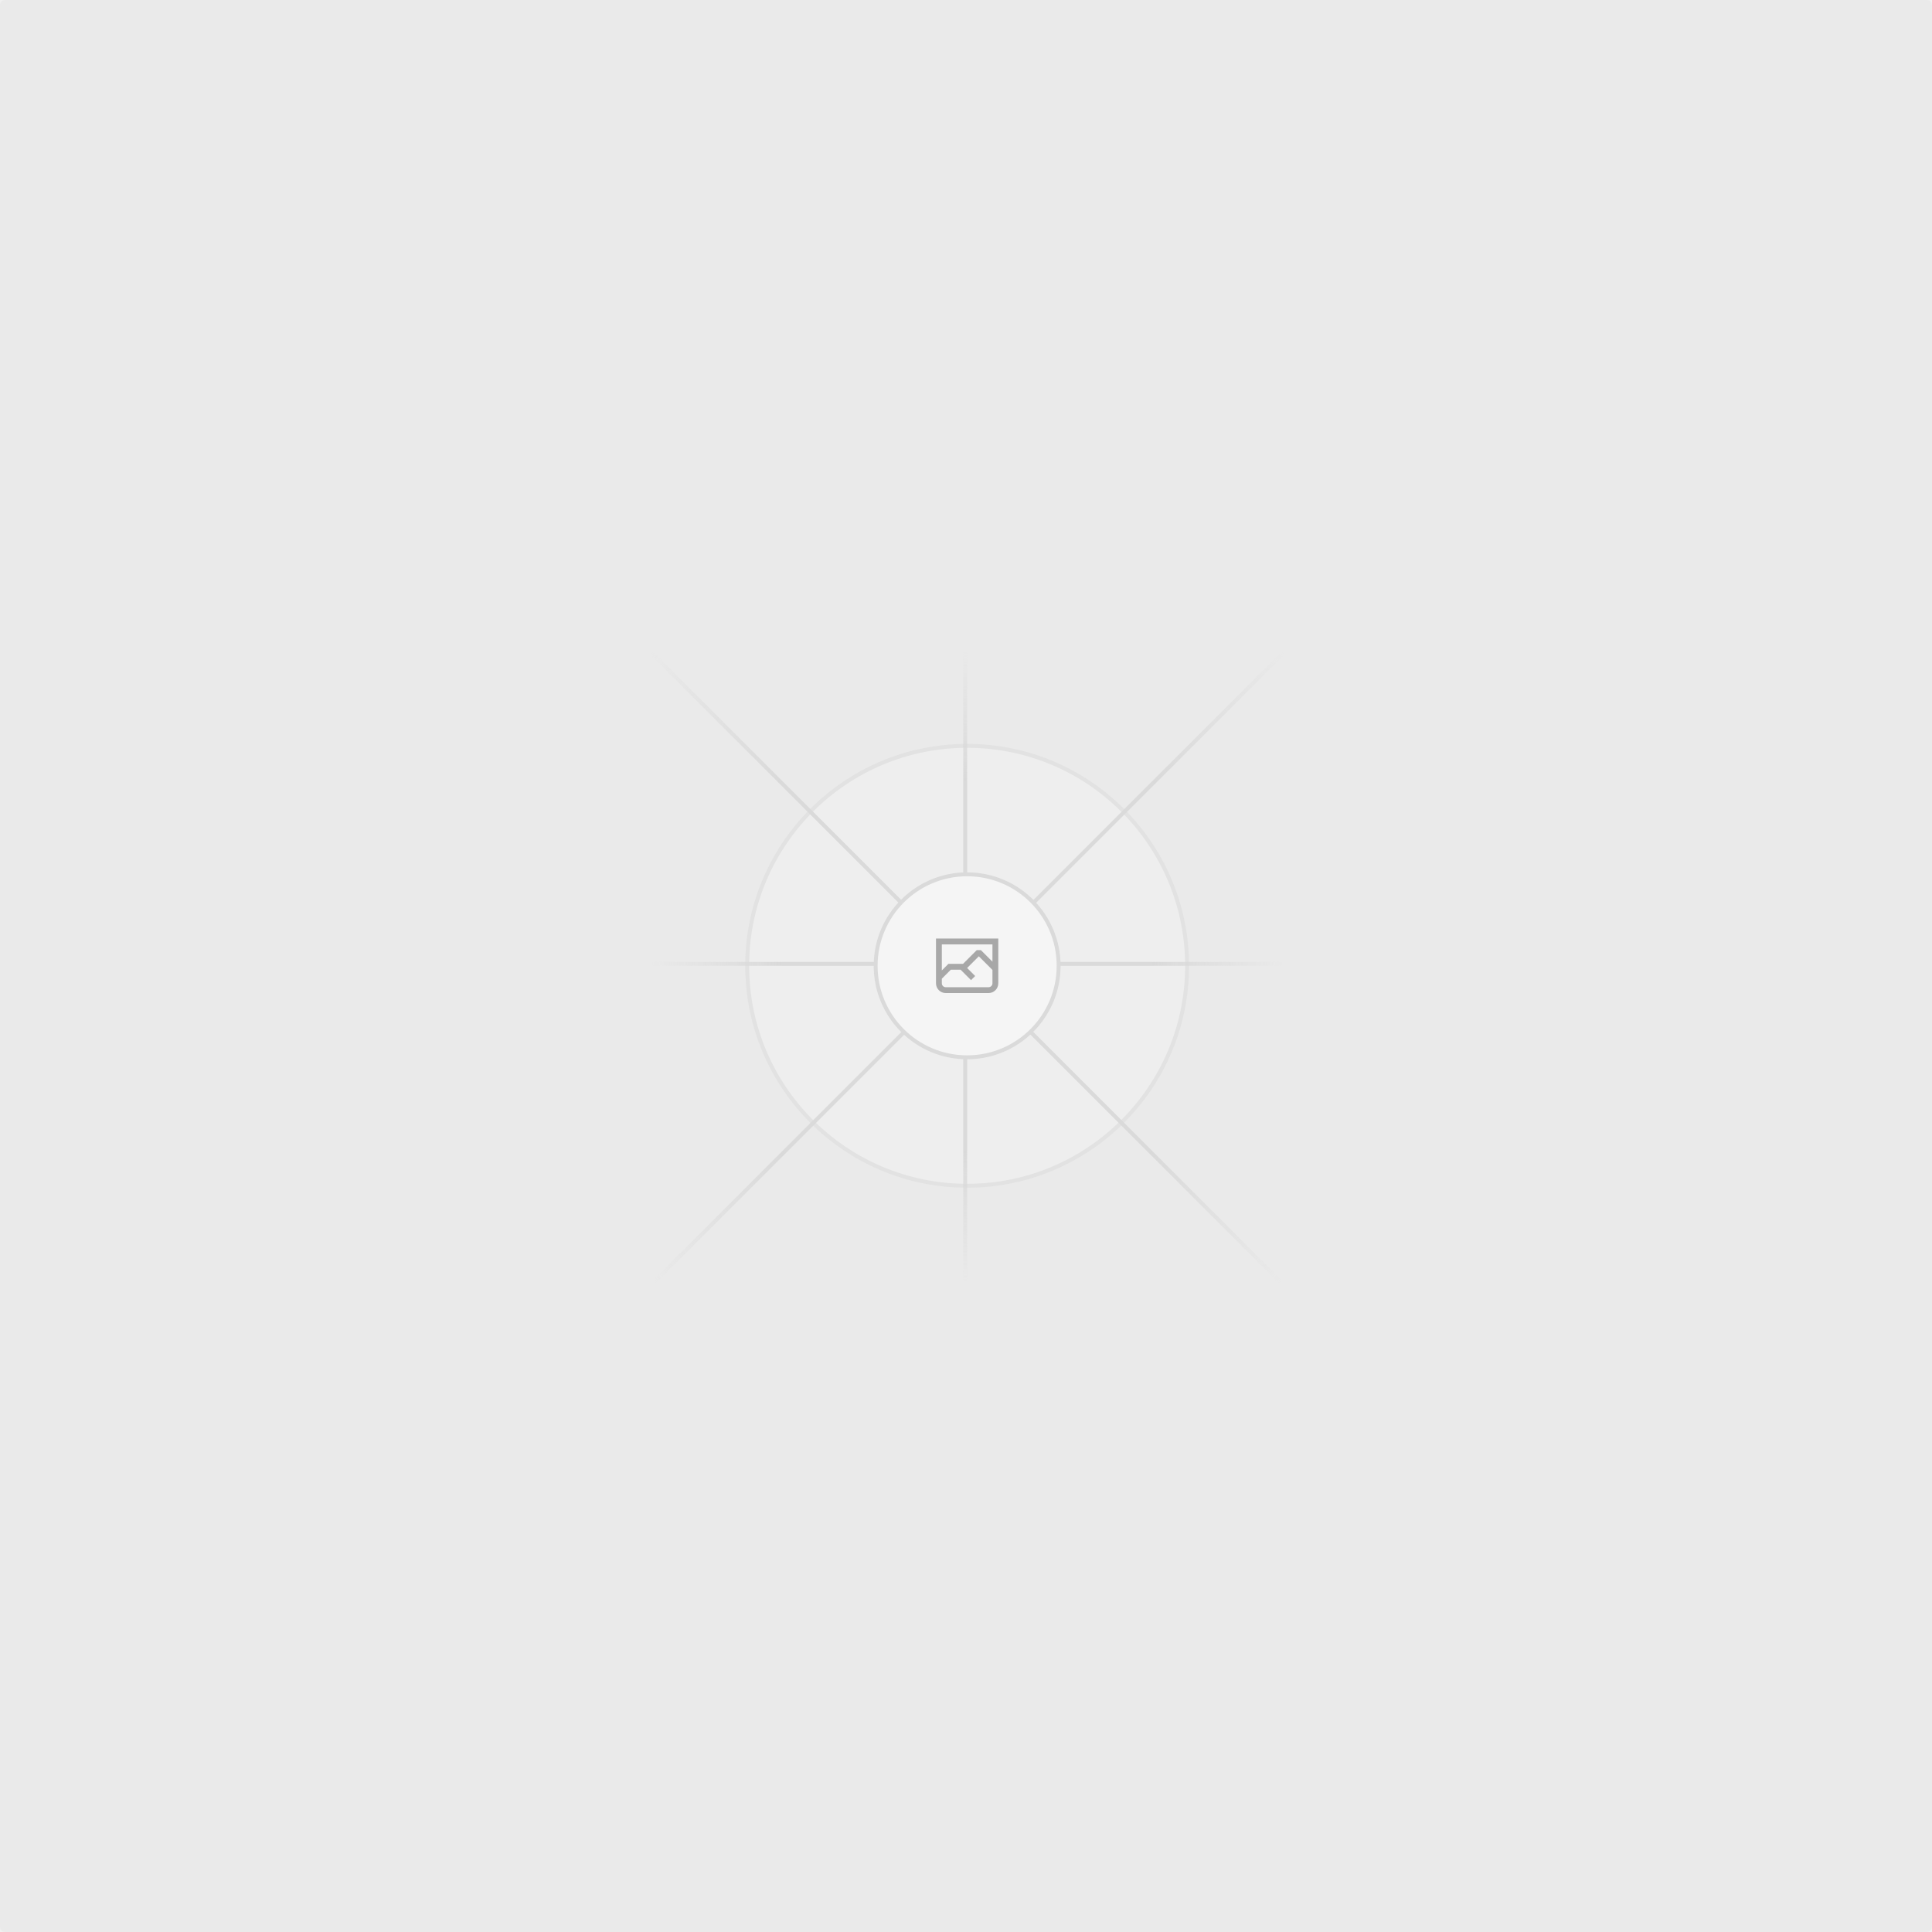
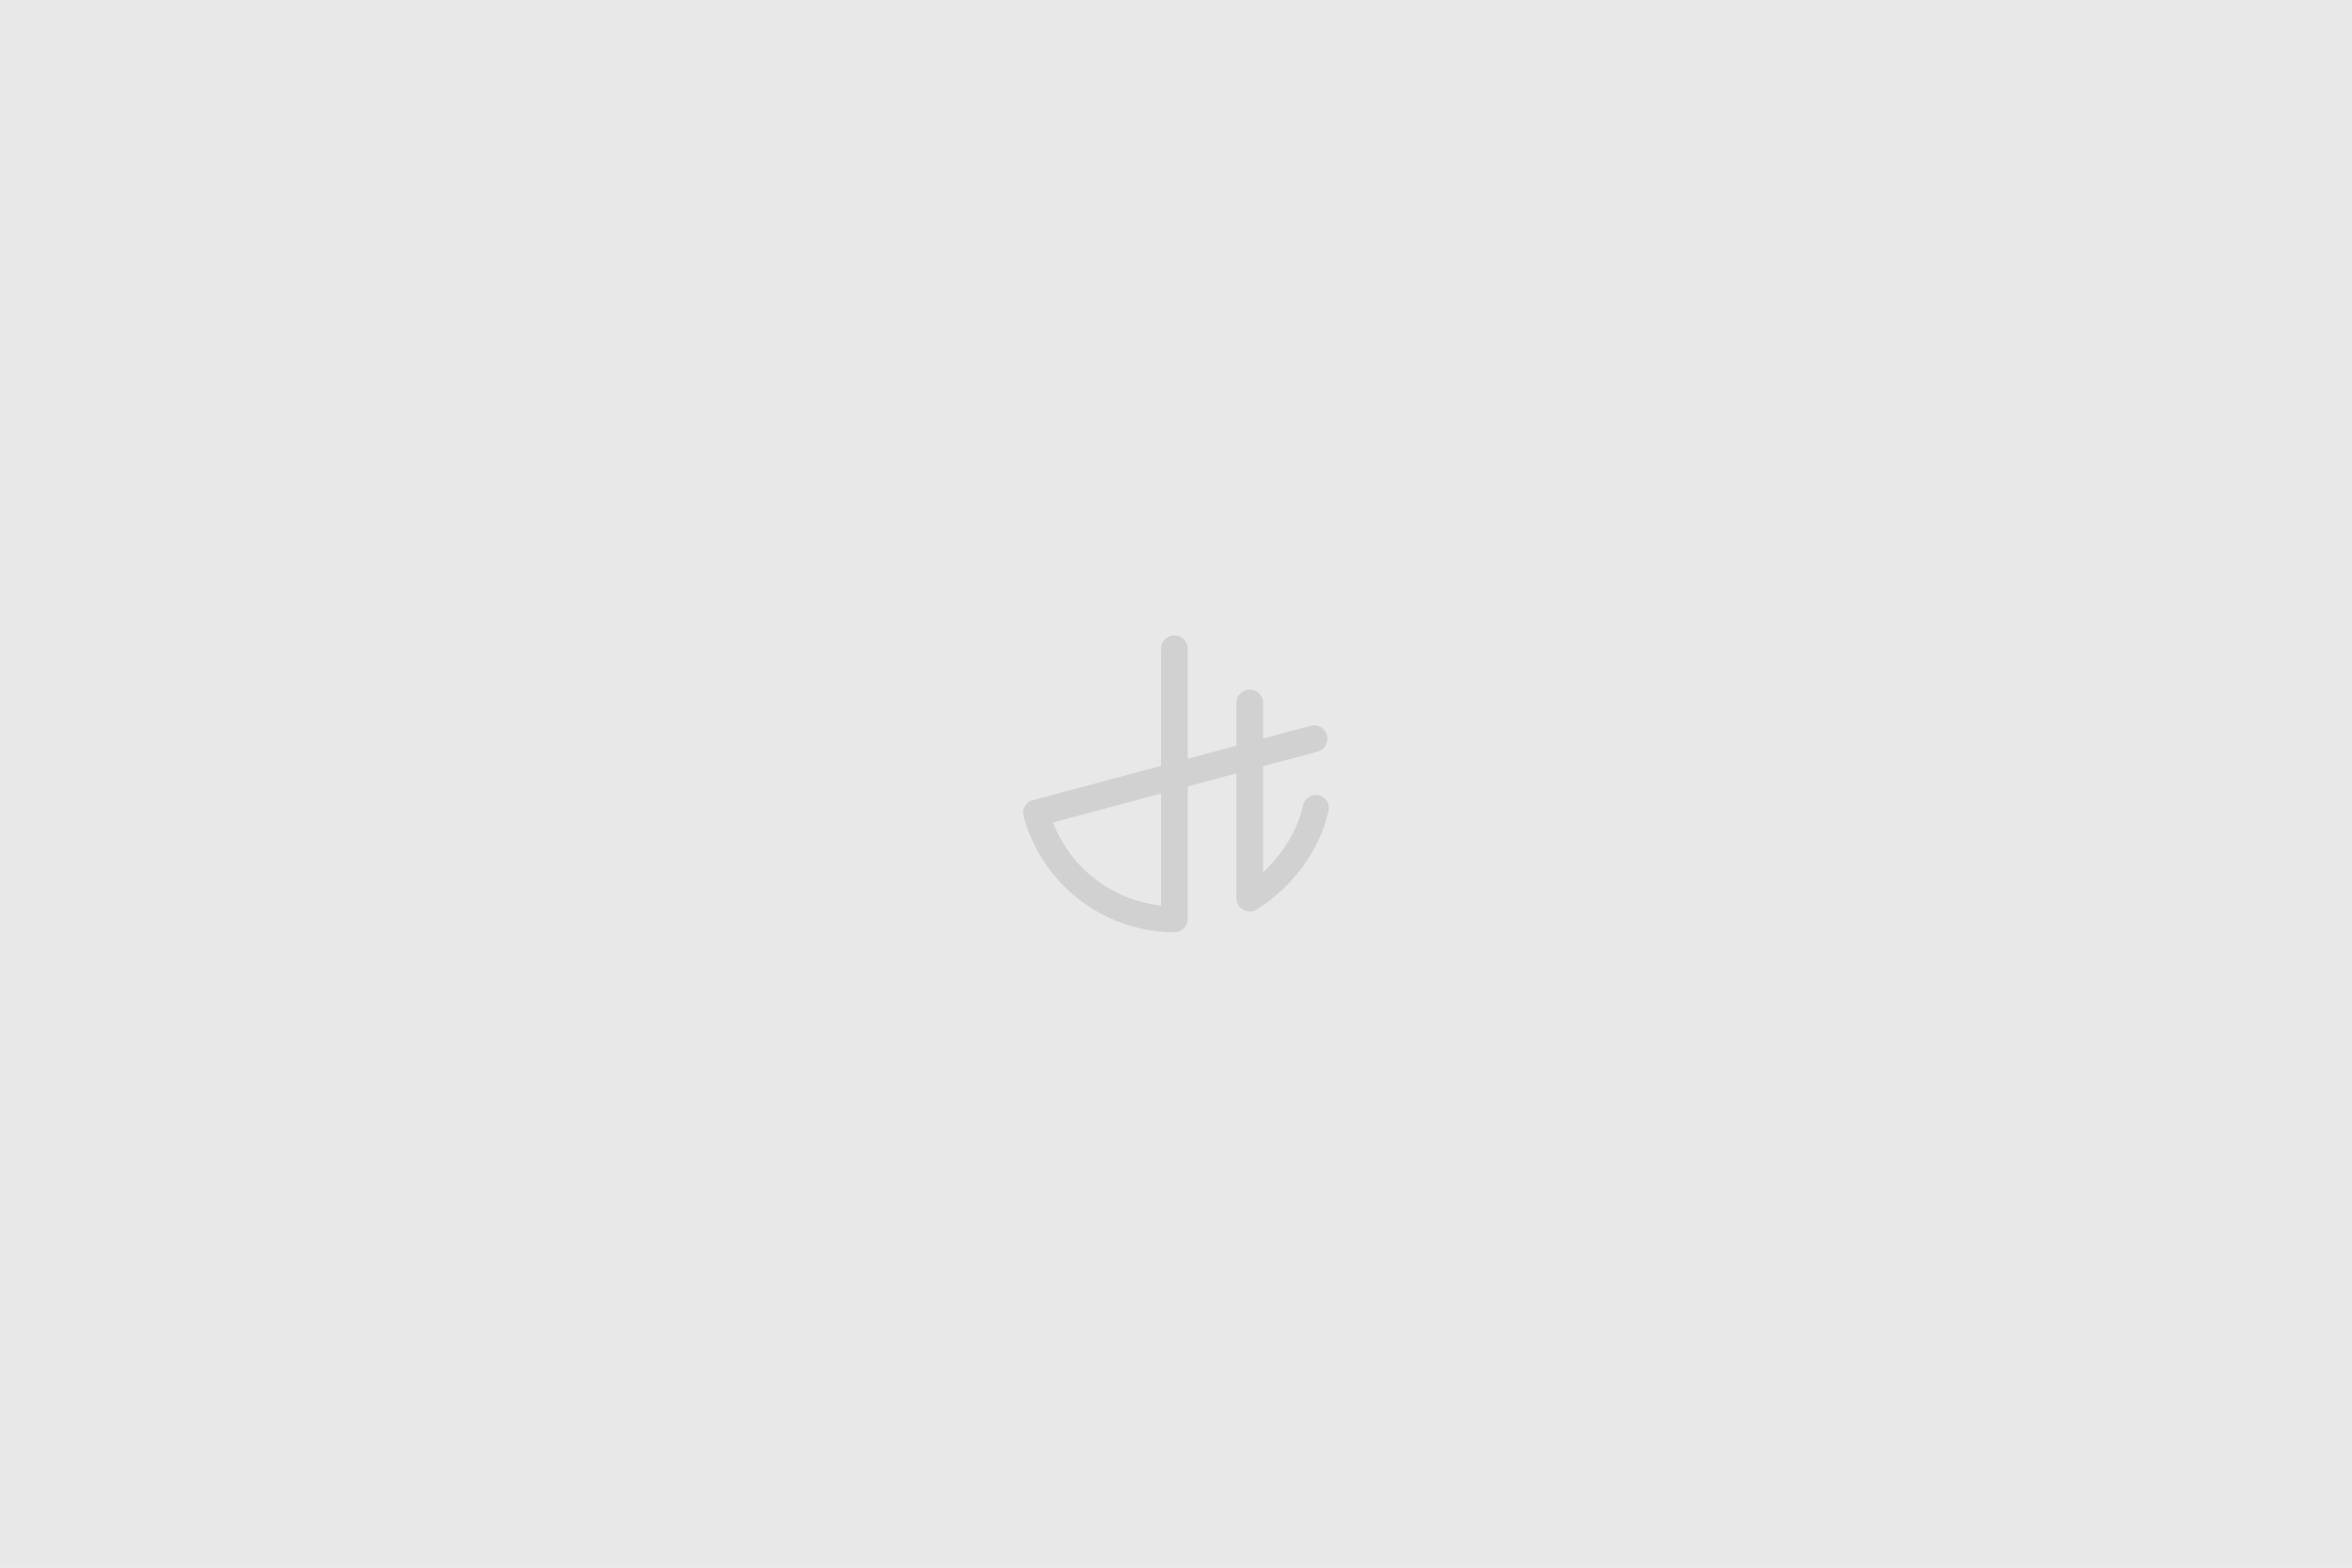
- <svg xmlns="http://www.w3.org/2000/svg" width="1200" height="1200" fill="none">
-   <rect width="1200" height="1200" fill="#EAEAEA" rx="3" />
-   <g opacity=".5">
-     <g opacity=".5">
-       <path fill="#FAFAFA" d="M600.709 736.5c-75.454 0-136.621-61.167-136.621-136.62 0-75.454 61.167-136.621 136.621-136.621 75.453 0 136.62 61.167 136.62 136.621 0 75.453-61.167 136.62-136.62 136.62Z" />
-       <path stroke="#C9C9C9" stroke-width="2.418" d="M600.709 736.5c-75.454 0-136.621-61.167-136.621-136.62 0-75.454 61.167-136.621 136.621-136.621 75.453 0 136.62 61.167 136.62 136.621 0 75.453-61.167 136.62-136.62 136.62Z" />
-     </g>
-     <path stroke="url(#a)" stroke-width="2.418" d="M0-1.209h553.581" transform="scale(1 -1) rotate(45 1163.11 91.165)" />
-     <path stroke="url(#b)" stroke-width="2.418" d="M404.846 598.671h391.726" />
-     <path stroke="url(#c)" stroke-width="2.418" d="M599.5 795.742V404.017" />
-     <path stroke="url(#d)" stroke-width="2.418" d="m795.717 796.597-391.441-391.44" />
-     <path fill="#fff" d="M600.709 656.704c-31.384 0-56.825-25.441-56.825-56.824 0-31.384 25.441-56.825 56.825-56.825 31.383 0 56.824 25.441 56.824 56.825 0 31.383-25.441 56.824-56.824 56.824Z" />
-     <g clip-path="url(#e)">
-       <path fill="#666" fill-rule="evenodd" d="M616.426 586.58h-31.434v16.176l3.553-3.554.531-.531h9.068l.074-.074 8.463-8.463h2.565l7.18 7.181V586.58Zm-15.715 14.654 3.698 3.699 1.283 1.282-2.565 2.565-1.282-1.283-5.2-5.199h-6.066l-5.514 5.514-.073.073v2.876a2.418 2.418 0 0 0 2.418 2.418h26.598a2.418 2.418 0 0 0 2.418-2.418v-8.317l-8.463-8.463-7.181 7.181-.071.072Zm-19.347 5.442v4.085a6.045 6.045 0 0 0 6.046 6.045h26.598a6.044 6.044 0 0 0 6.045-6.045v-7.108l1.356-1.355-1.282-1.283-.074-.073v-17.989h-38.689v23.43l-.146.146.146.147Z" clip-rule="evenodd" />
-     </g>
-     <path stroke="#C9C9C9" stroke-width="2.418" d="M600.709 656.704c-31.384 0-56.825-25.441-56.825-56.824 0-31.384 25.441-56.825 56.825-56.825 31.383 0 56.824 25.441 56.824 56.825 0 31.383-25.441 56.824-56.824 56.824Z" />
+ <svg xmlns="http://www.w3.org/2000/svg" width="1200" height="800" viewBox="0 0 1200 800" preserveAspectRatio="xMidYMid slice" fill="none">
+   <rect width="1200" height="800" fill="#E8E8E8" />
+   <g transform="translate(600,400) translate(-78,-75.75)" opacity="0.3">
+     <path d="M508.591,1009.774L509.451,1009.732L510.309,1009.81Q512.382,1010,514.461,1010Q533.291,1010,546.605,996.69Q559.92,983.379,559.92,964.555L559.92,513.672L725.444,469.334L725.444,893.236Q725.444,919.618,748.4,932.722Q748.506,932.783,748.594,932.836Q759.006,939.058,771.221,939.058Q783.951,939.058,794.728,932.287Q884.833,875.675,948.576,789.838Q1015.299,699.988,1038.891,596.723Q1040,591.869,1040,586.889Q1040,568.596,1027.061,555.661Q1014.122,542.726,995.823,542.726Q980.366,542.726,968.281,552.359Q956.196,561.992,952.755,577.056Q933.294,662.236,877.634,737.19Q858.877,762.447,837.417,784.714L816.362,806.559L816.362,444.98L1001.354,395.428Q1019.542,390.556,1028.956,374.254Q1038.371,357.952,1033.498,339.77Q1028.624,321.588,1012.317,312.176Q996.011,302.764,977.823,307.636L816.362,350.886L816.362,230.024Q816.362,211.201,803.048,197.89Q789.733,184.58,770.903,184.579Q752.073,184.58,738.758,197.89Q725.444,211.201,725.444,230.024L725.444,375.24L559.92,419.578L559.92,45.445Q559.92,26.621,546.605,13.311Q533.291,0,514.461,0Q495.631,0,482.316,13.311Q469.001,26.621,469.001,45.445L469.001,443.931L35.703,559.996L35.333,560.071Q20.091,563.163,10.106,575.237Q0,587.459,0,603.352Q0,609.216,1.534,614.89L1.543,614.921Q23.908,698.171,71.632,770.295Q118.605,841.284,185.334,894.289Q252.703,947.802,333.152,977.347Q416.264,1007.87,505.409,1009.818Q505.9,1009.828,506.377,1009.828Q507.486,1009.828,508.591,1009.774ZM469.001,538.026L469.001,919.282L455.075,917.345Q408.273,910.837,363.62,894.438Q296.528,869.799,240.299,825.135Q184.556,780.857,145.323,721.564Q122.492,687.061,106.618,649.505L101.147,636.561L469.001,538.026Z" fill-rule="evenodd" fill="#999" transform="scale(0.15)" />
  </g>
-   <defs>
-     <linearGradient id="a" x1="554.061" x2="-.48" y1=".083" y2=".087" gradientUnits="userSpaceOnUse">
-       <stop stop-color="#C9C9C9" stop-opacity="0" />
-       <stop offset=".208" stop-color="#C9C9C9" />
-       <stop offset=".792" stop-color="#C9C9C9" />
-       <stop offset="1" stop-color="#C9C9C9" stop-opacity="0" />
-     </linearGradient>
-     <linearGradient id="b" x1="796.912" x2="404.507" y1="599.963" y2="599.965" gradientUnits="userSpaceOnUse">
-       <stop stop-color="#C9C9C9" stop-opacity="0" />
-       <stop offset=".208" stop-color="#C9C9C9" />
-       <stop offset=".792" stop-color="#C9C9C9" />
-       <stop offset="1" stop-color="#C9C9C9" stop-opacity="0" />
-     </linearGradient>
-     <linearGradient id="c" x1="600.792" x2="600.794" y1="403.677" y2="796.082" gradientUnits="userSpaceOnUse">
-       <stop stop-color="#C9C9C9" stop-opacity="0" />
-       <stop offset=".208" stop-color="#C9C9C9" />
-       <stop offset=".792" stop-color="#C9C9C9" />
-       <stop offset="1" stop-color="#C9C9C9" stop-opacity="0" />
-     </linearGradient>
-     <linearGradient id="d" x1="404.85" x2="796.972" y1="403.903" y2="796.02" gradientUnits="userSpaceOnUse">
-       <stop stop-color="#C9C9C9" stop-opacity="0" />
-       <stop offset=".208" stop-color="#C9C9C9" />
-       <stop offset=".792" stop-color="#C9C9C9" />
-       <stop offset="1" stop-color="#C9C9C9" stop-opacity="0" />
-     </linearGradient>
-     <clipPath id="e">
-       <path fill="#fff" d="M581.364 580.535h38.689v38.689h-38.689z" />
-     </clipPath>
-   </defs>
</svg>
